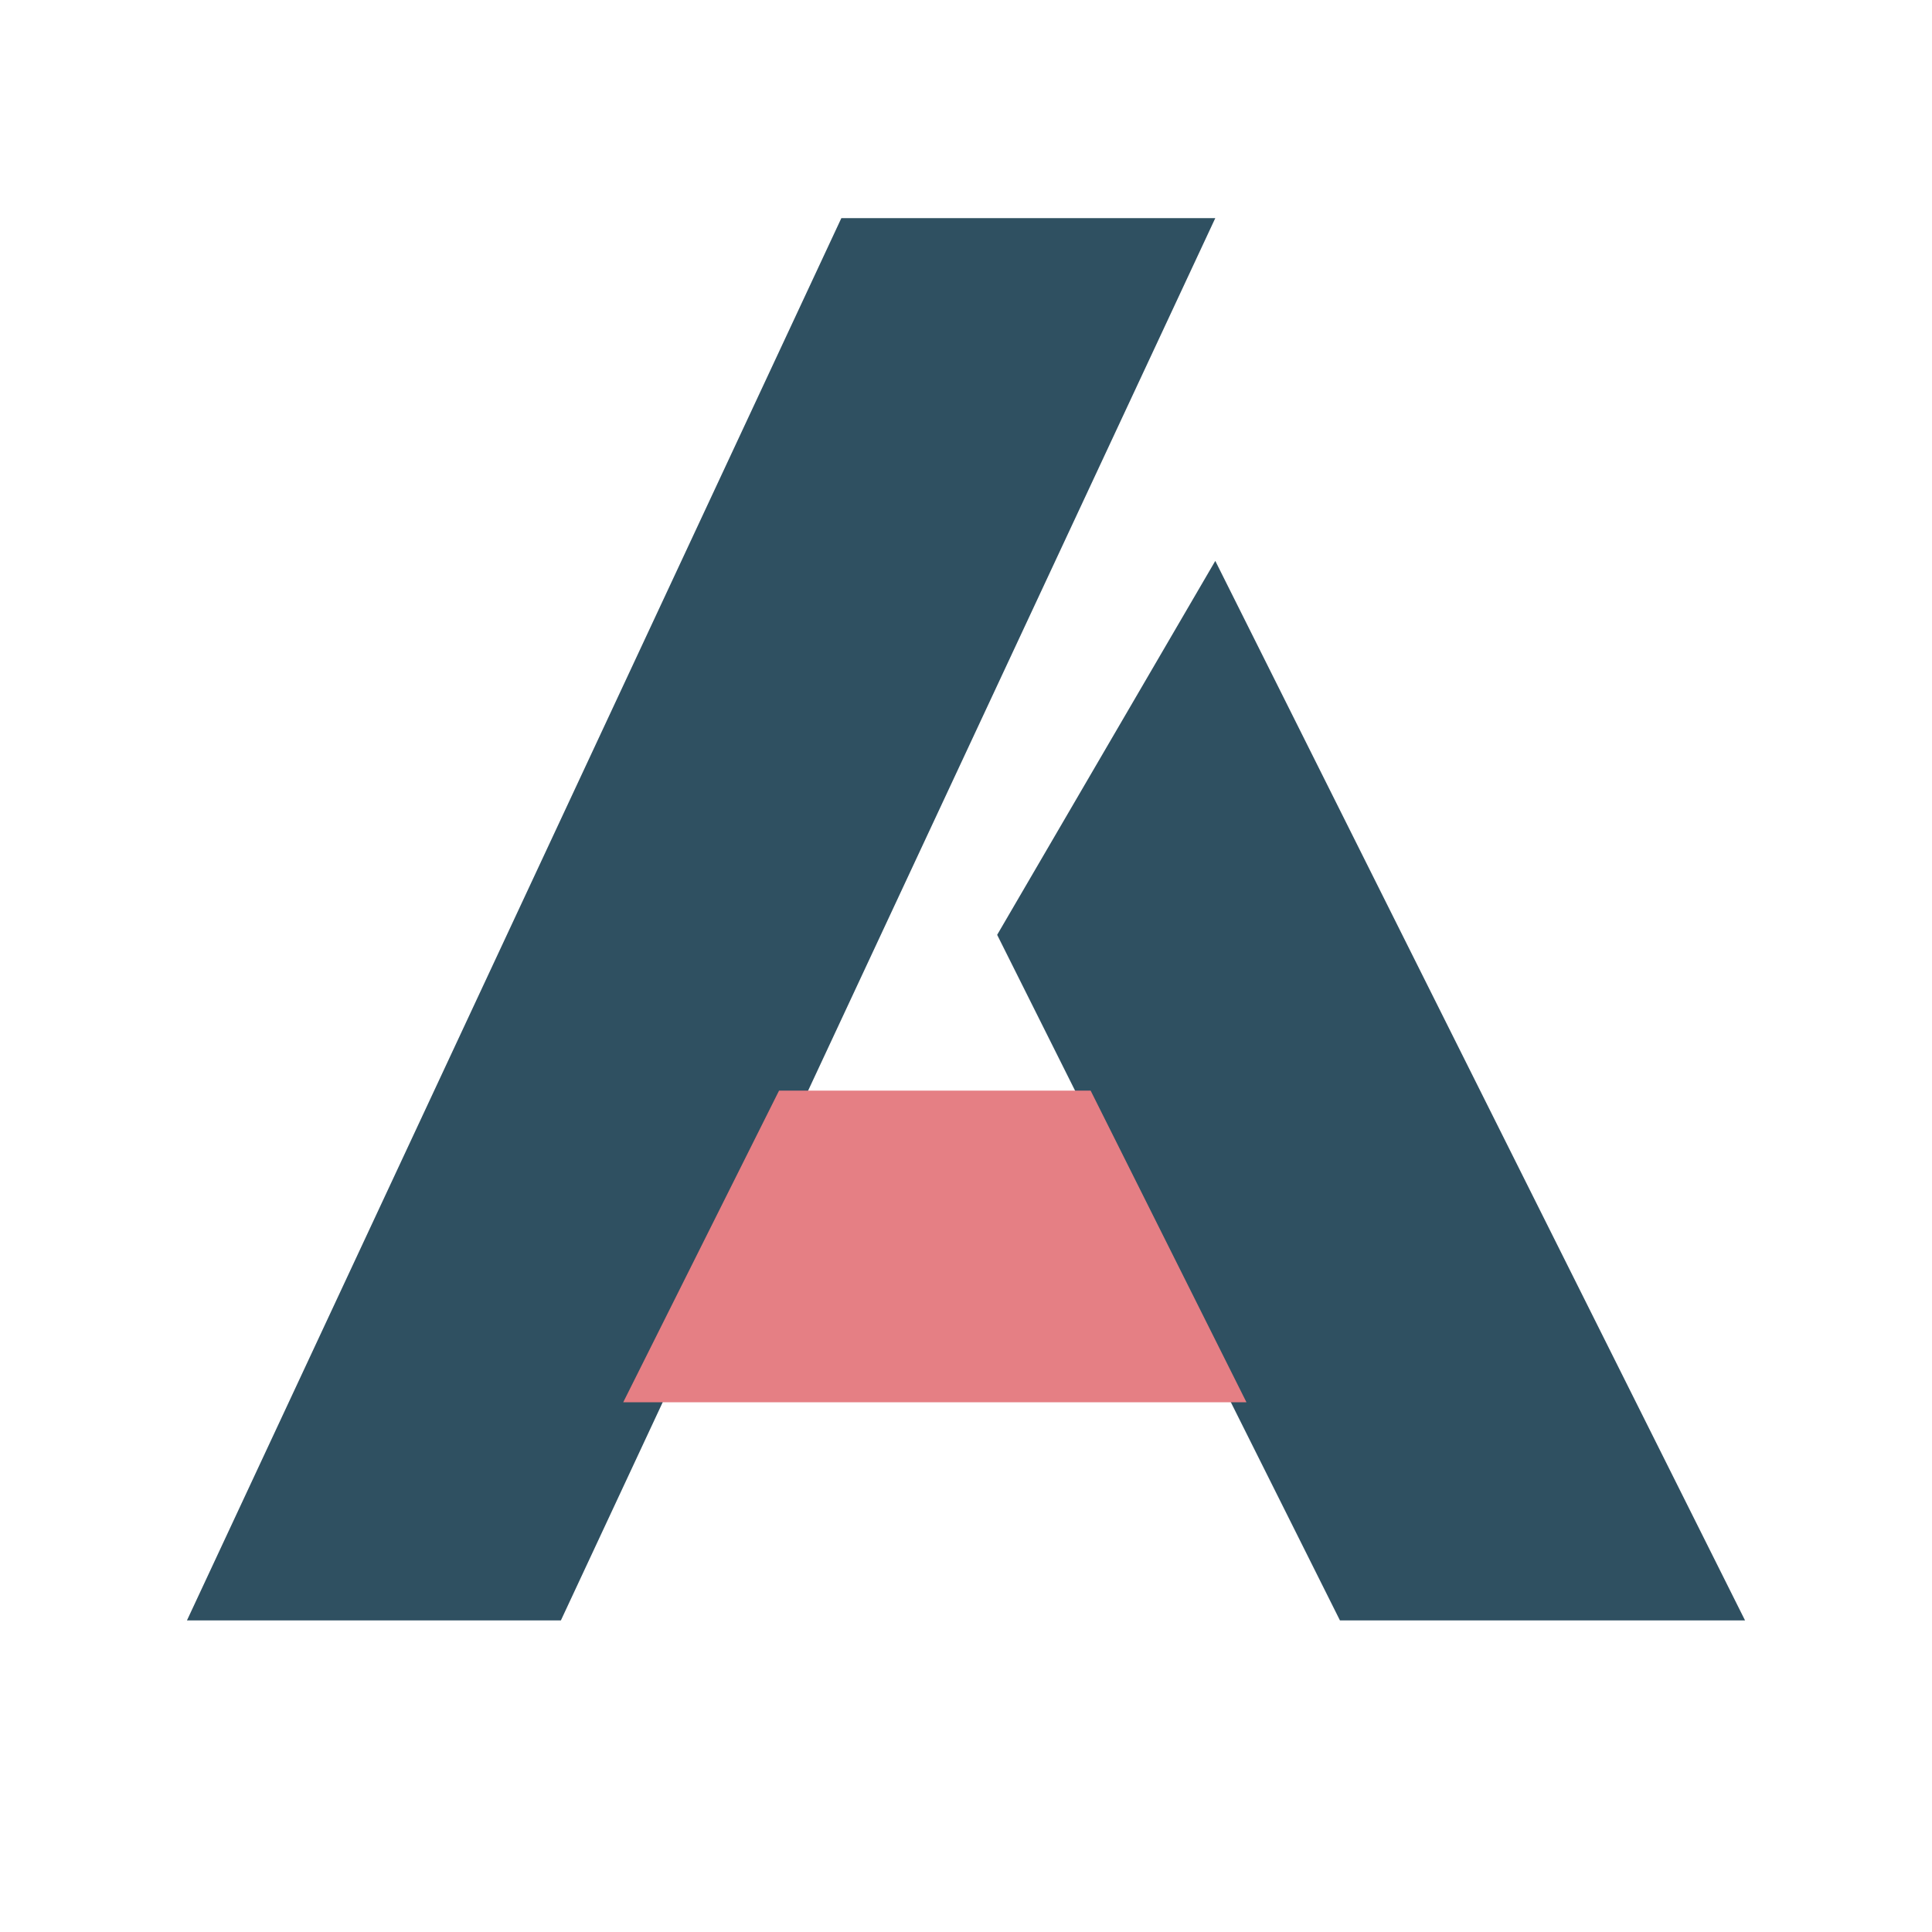
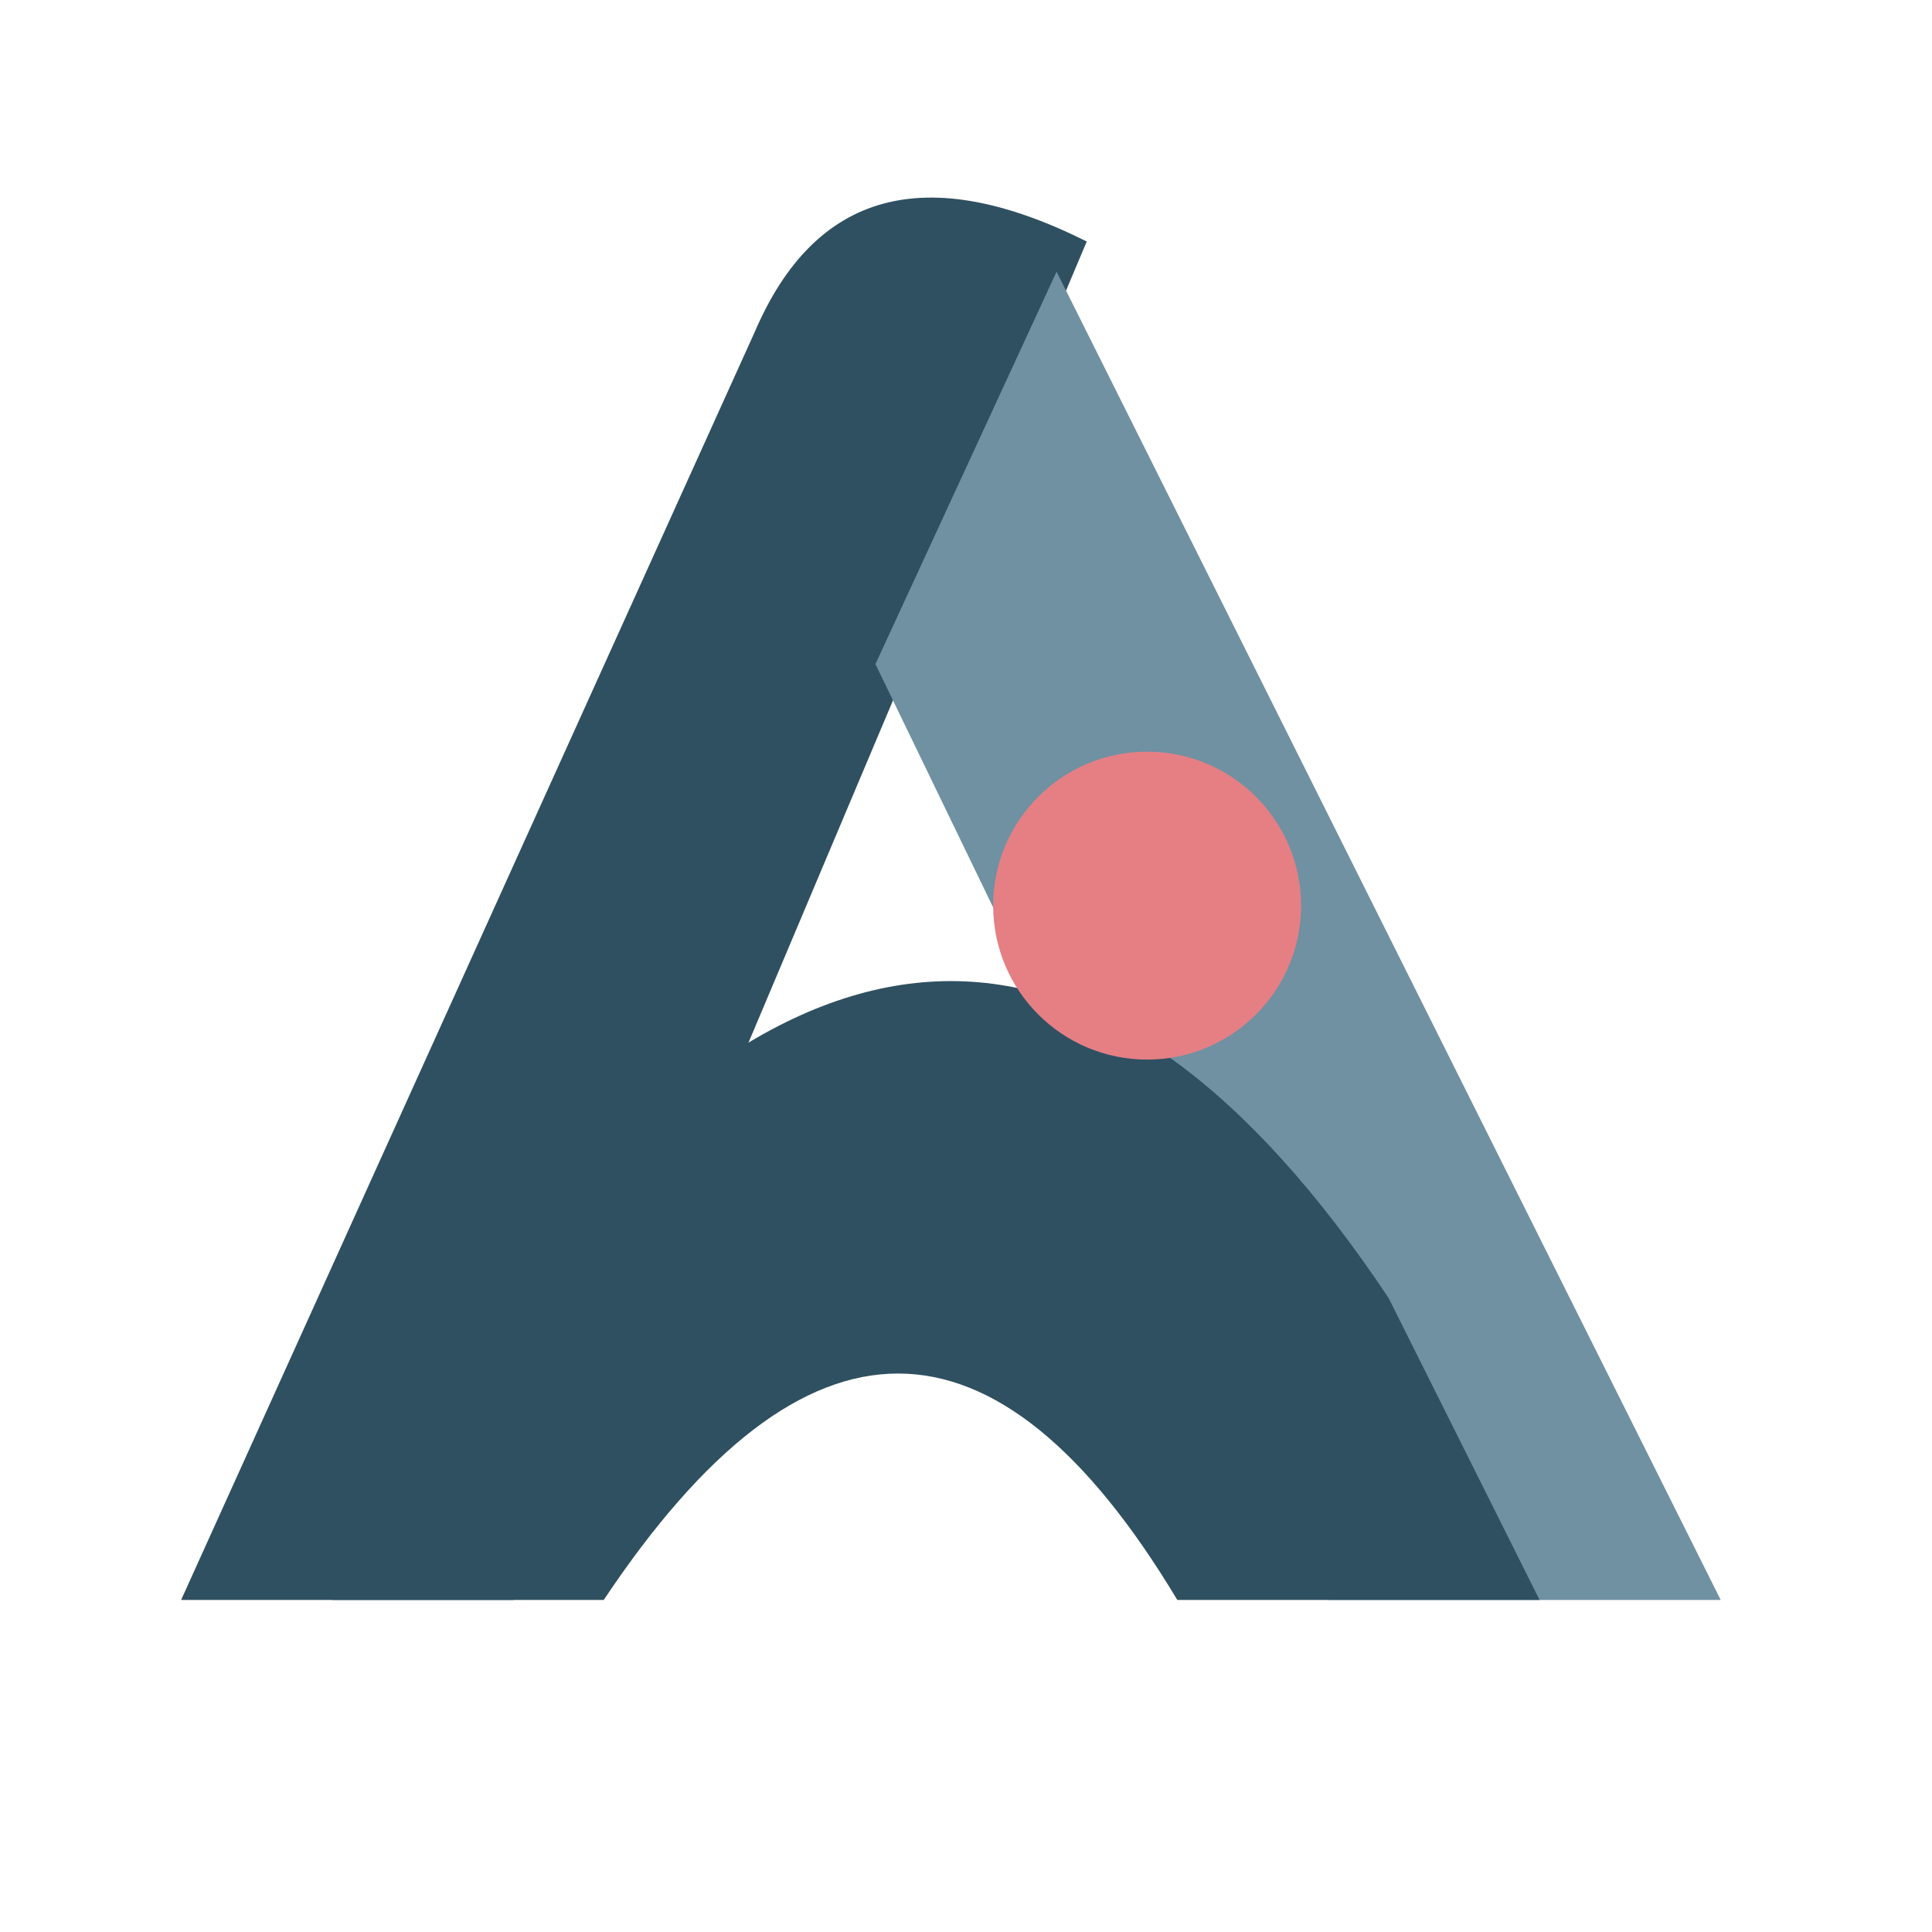
- <svg xmlns="http://www.w3.org/2000/svg" width="62" height="62" viewBox="0 0 62 62" role="img">
-   <path d="M6 52 27 7h12L18 52H6Z" fill="#2F5061" />
-   <path d="m39 18 17 34H43L32 30l7-12Z" fill="#2F5061" />
-   <path d="M25 35h10l5 10H20l5-10Z" fill="#E57F84" />
+ <svg xmlns="http://www.w3.org/2000/svg" width="64" height="64" viewBox="0 0 64 64">
+   <path d="M6 53 25 11Q28 4 36 8L17 53H6Z" fill="#2F5061" />
+   <path d="m35 9 22 44H44L29 22l6-13Z" fill="#6F91A2" />
+   <path d="M16 43Q32 22 46 43l5 10H39q-9-15-19 0H11l5-10Z" fill="#2F5061" />
+   <circle cx="38" cy="30" r="5.1" fill="#E57F84" />
</svg>
